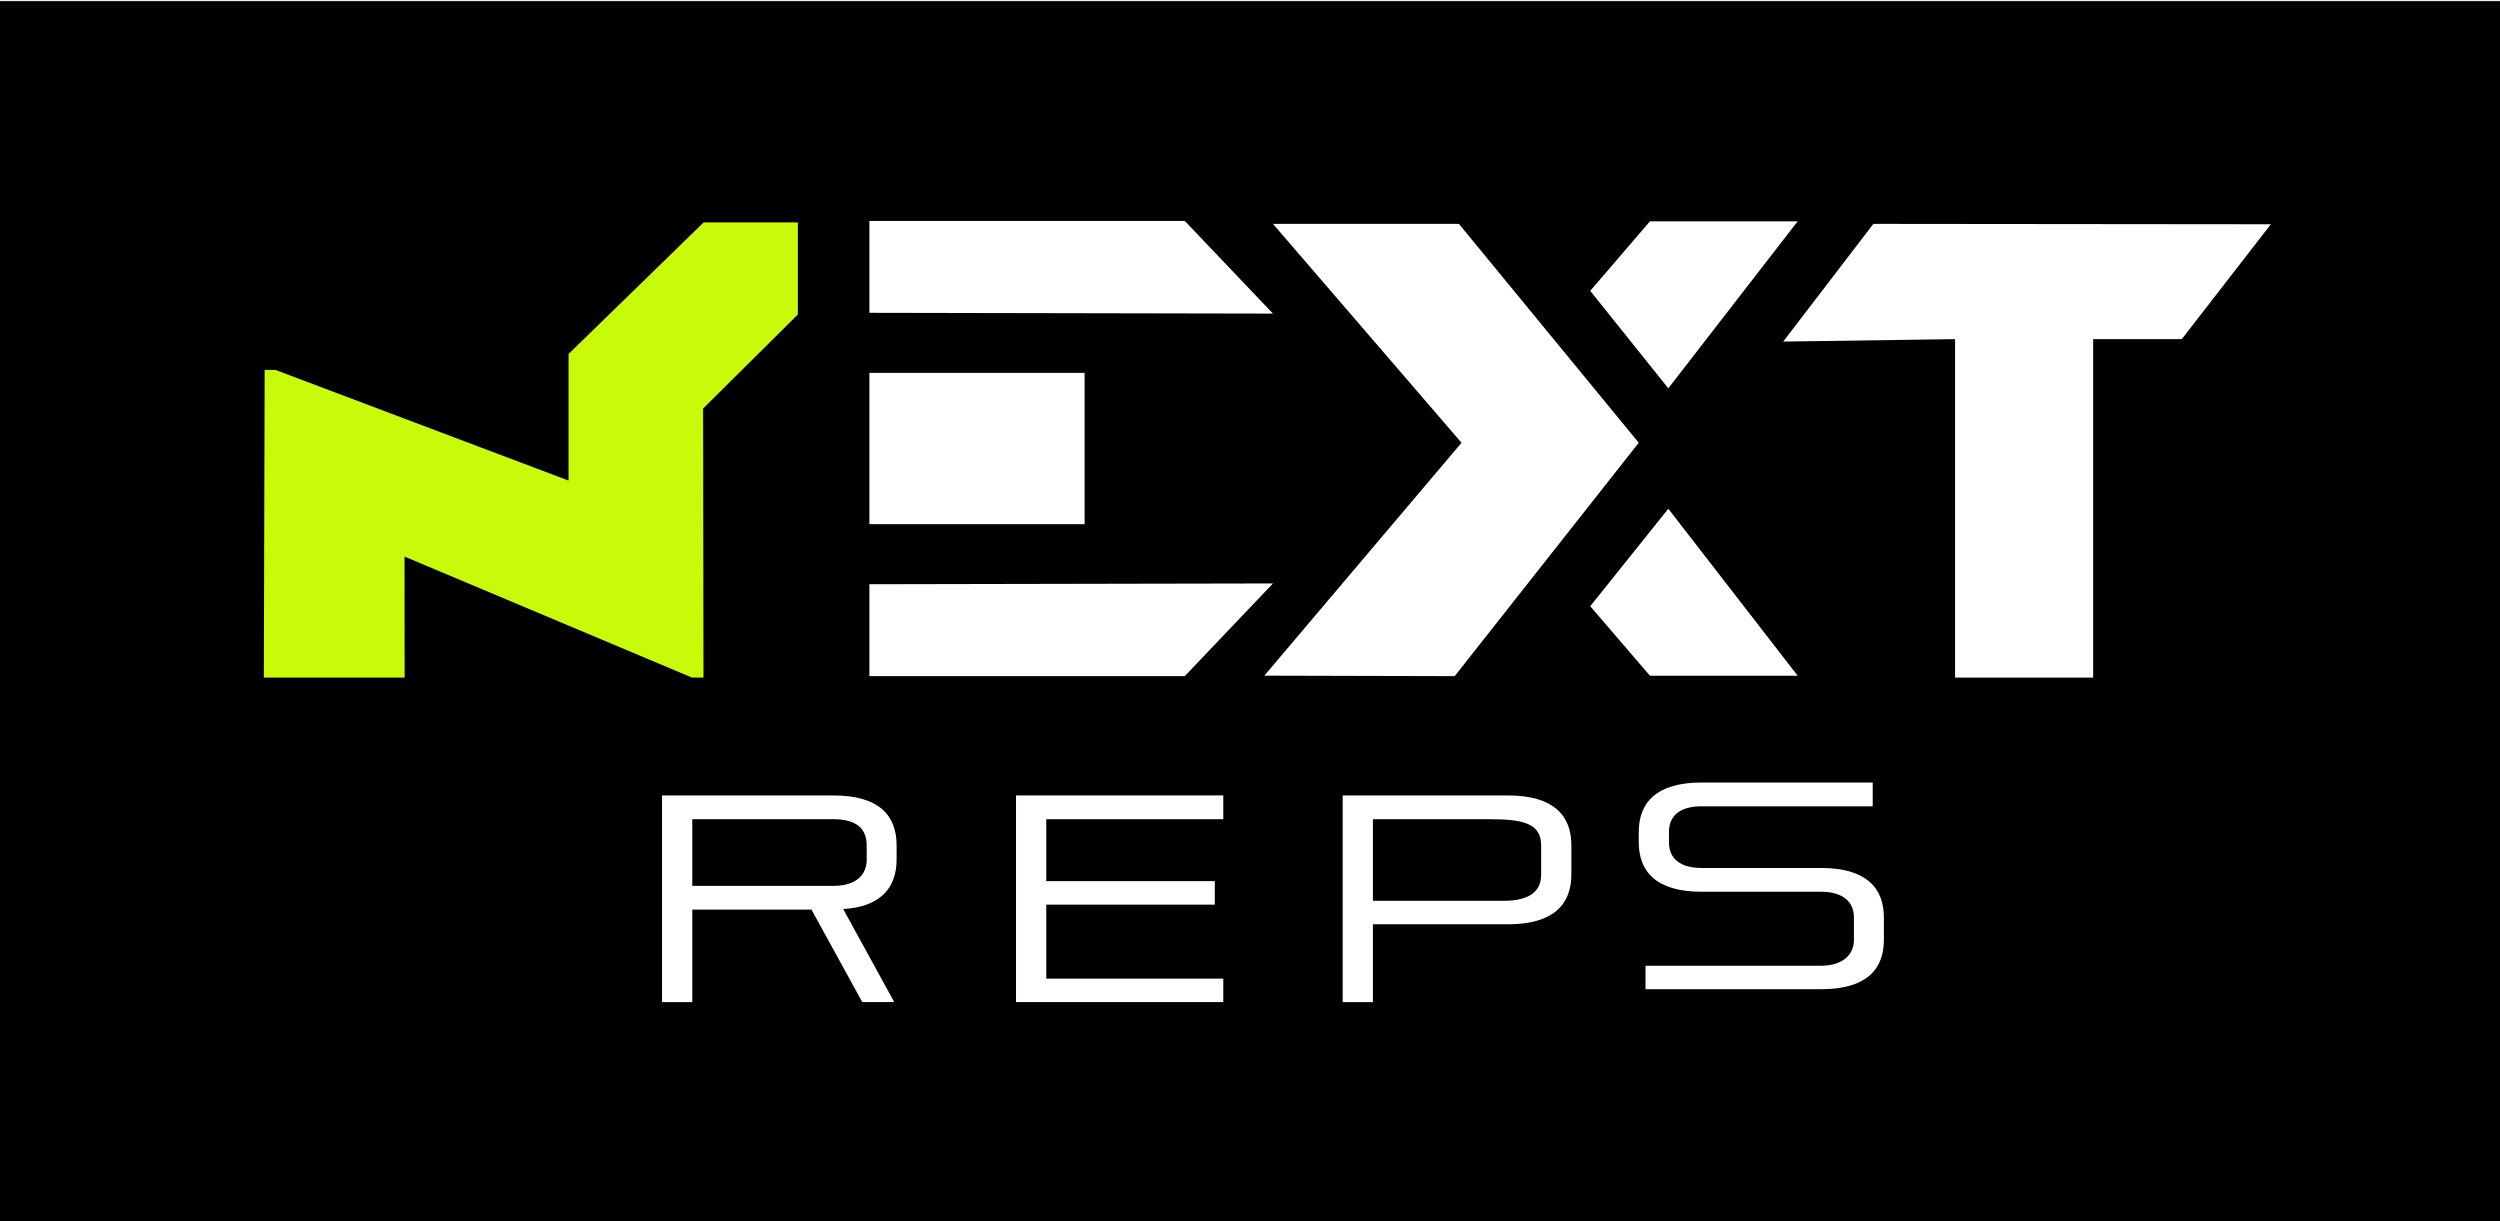
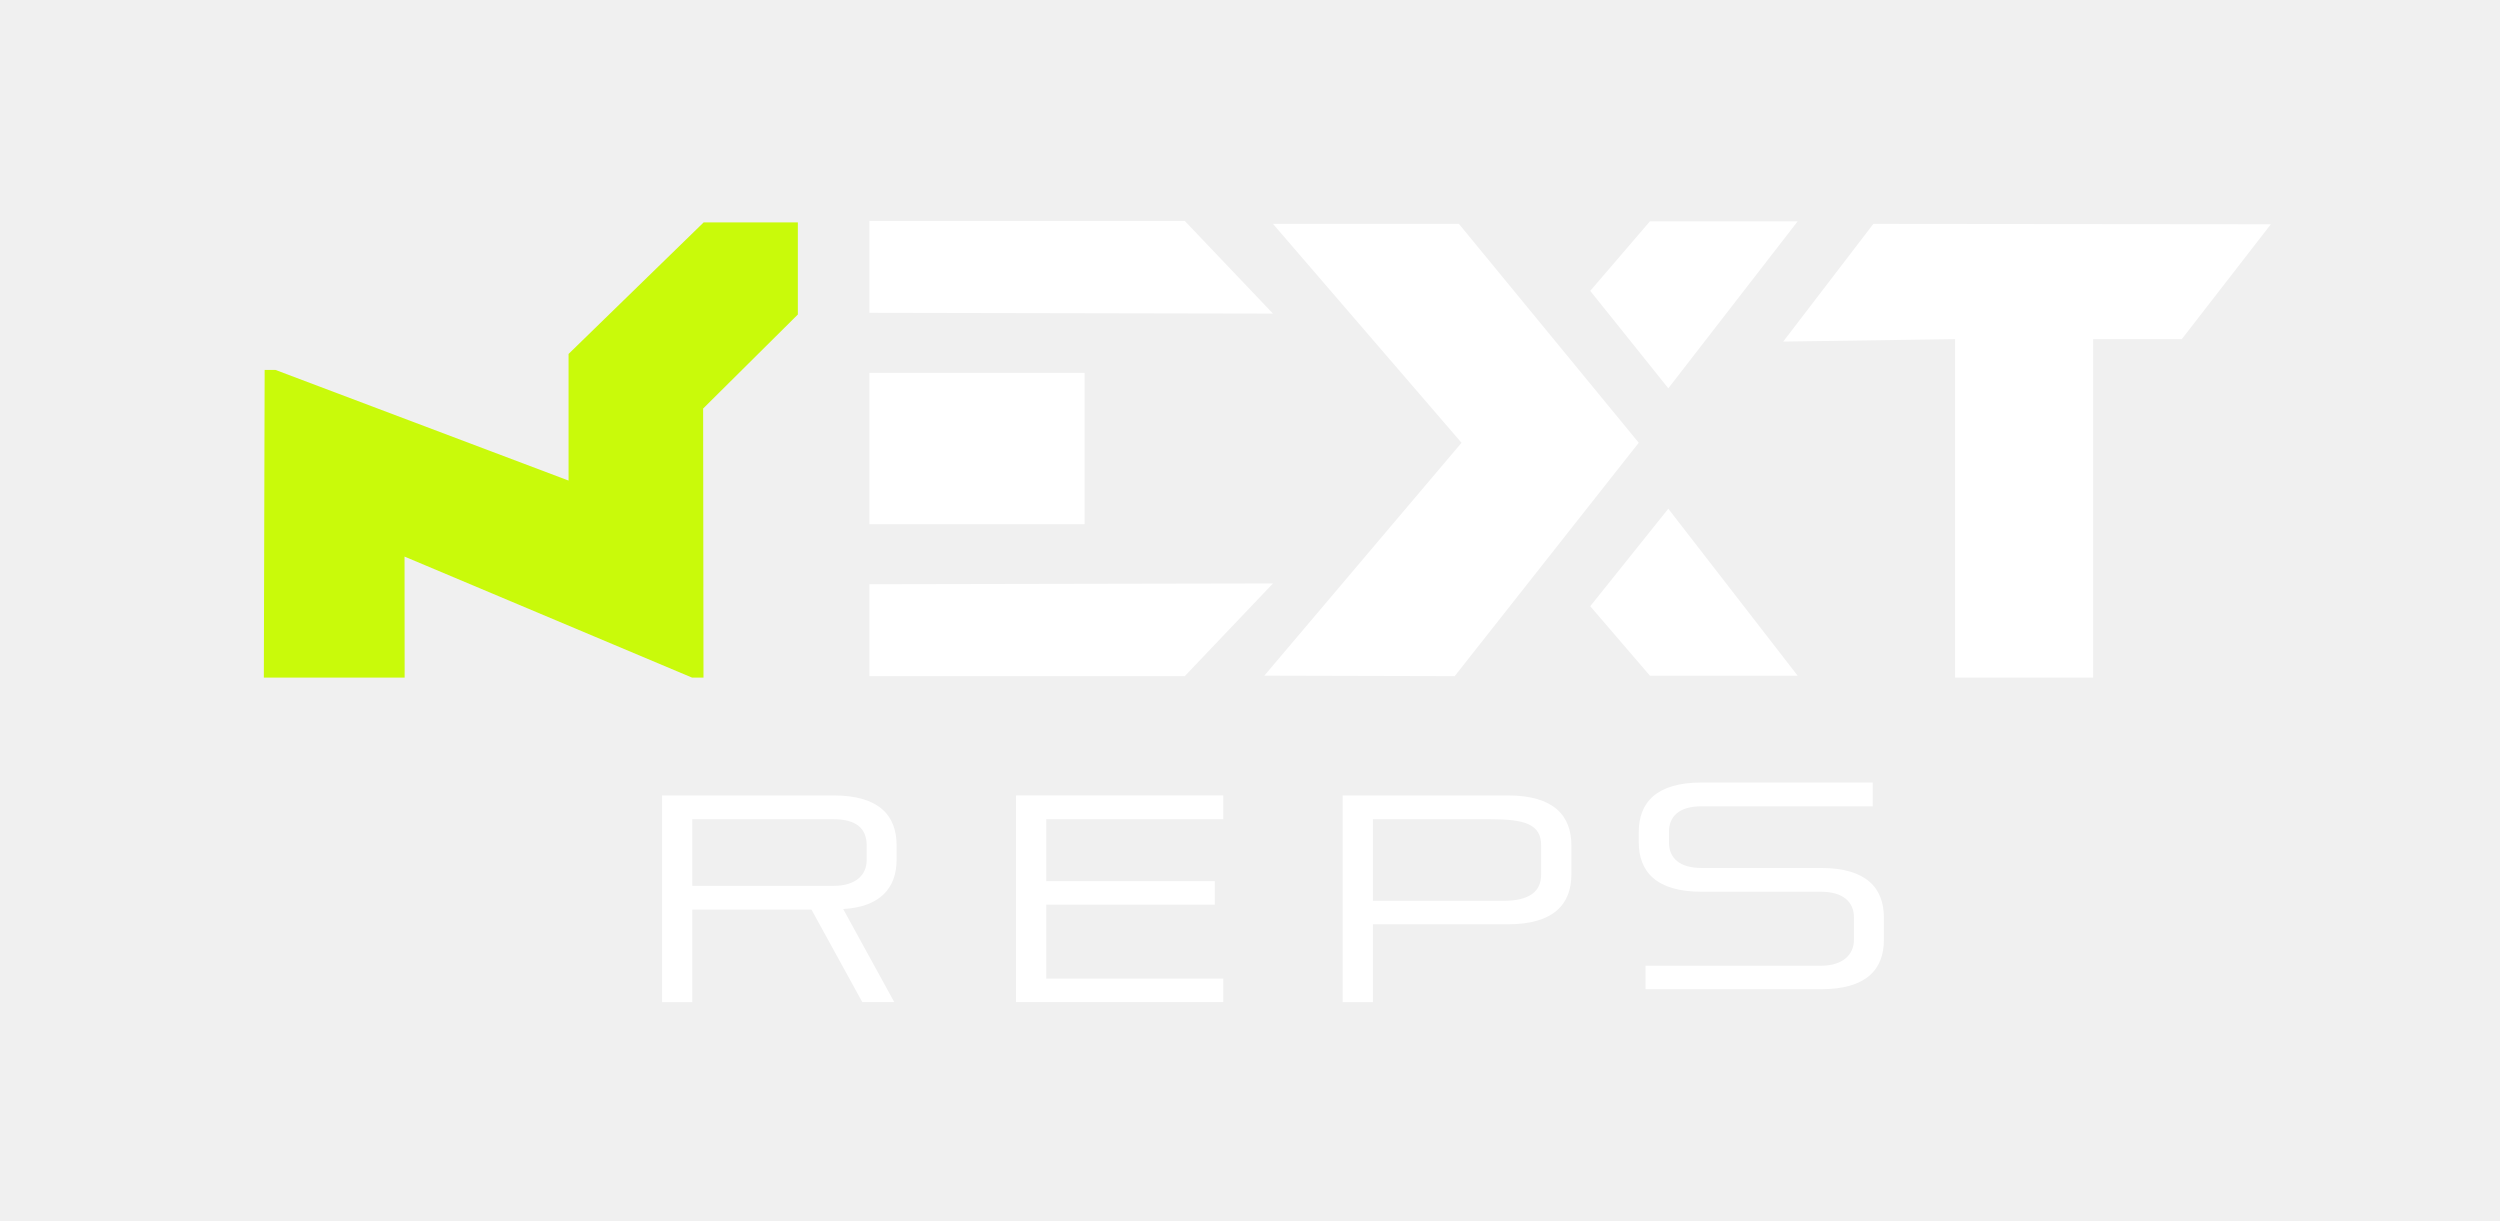
<svg xmlns="http://www.w3.org/2000/svg" id="Ebene_1" viewBox="0 0 1024 500">
  <defs>
    <style>.cls-1{fill:#fff;}.cls-2{fill:#c9fa0a;}</style>
  </defs>
-   <rect y=".47" width="1024" height="500" />
  <path class="cls-1" d="M800.8,138.91l-70.4,1,36.93-48.21,162.81.16-36.48,47.05h-36.3v138.64h-56.56v-138.64Z" />
  <polyline class="cls-1" points="683.34 159.05 736.32 90.66 675.81 90.66 651.36 119.14" />
  <polygon class="cls-1" points="521.41 91.7 597.57 91.7 671.23 181.35 595.84 276.95 517.87 276.75 598.64 181.36 521.41 91.7" />
  <path class="cls-1" d="M353.19,410.46l-20.81-37.88h-48.82v37.88h-12.39v-84.65h70.22c18.76,0,25.86,8.29,25.86,20.44v5.89c0,11.78-6.97,19.36-21.88,20.2l20.92,38.12h-13.11ZM354.99,346.25c0-6.74-4.08-10.7-13.59-10.7h-57.84v27.3h57.84c9.26,0,13.59-4.57,13.59-10.58v-6.01Z" />
  <path class="cls-1" d="M416.16,410.46v-84.65h84.9v9.74h-72.51v25.37h69.03v9.62h-69.03v30.3h72.51v9.61h-84.9Z" />
  <path class="cls-1" d="M562.35,378.59v31.87h-12.39v-84.65h67.7c18.76,0,25.98,8.29,25.98,20.44v11.91c0,12.14-7.22,20.43-25.98,20.43h-55.31ZM631.25,346.25c0-8.78-6.97-10.7-20.8-10.7h-48.1v33.43h53.39c10.58,0,15.51-3.73,15.51-10.7v-12.02Z" />
  <path class="cls-1" d="M674,405.17v-9.61h71.91c8.9,0,13.46-4.57,13.46-10.58v-9.26c0-6.26-4.45-10.46-13.46-10.46h-48.95c-18.63,0-25.73-8.3-25.73-20.33v-4.08c0-12.03,7.1-20.33,25.73-20.33h70.1v9.74h-70.1c-9.25,0-13.35,4.21-13.35,10.46v4.33c0,6.5,4.45,10.47,13.35,10.47h48.95c18.63,0,25.73,8.29,25.73,20.32v9.14c0,12.02-7.1,20.2-25.73,20.2h-71.91Z" />
  <polygon class="cls-1" points="485.28 90.49 356.1 90.49 356.1 128.13 521.41 128.45 485.28 90.49" />
  <rect class="cls-1" x="356.1" y="152.73" width="88.15" height="61.97" />
  <polygon class="cls-2" points="108.4 151.53 108.07 277.55 165.74 277.55 165.7 227.98 283.47 277.55 288.15 277.55 288 167.34 326.8 128.82 326.8 91.1 288.21 91.1 232.88 144.98 232.88 196.84 112.85 151.53 108.4 151.53" />
  <polygon class="cls-1" points="485.28 276.95 356.1 276.95 356.1 239.3 521.41 238.98 485.28 276.95" />
  <polyline class="cls-1" points="683.34 208.38 736.32 276.77 675.81 276.77 651.36 248.3" />
</svg>
